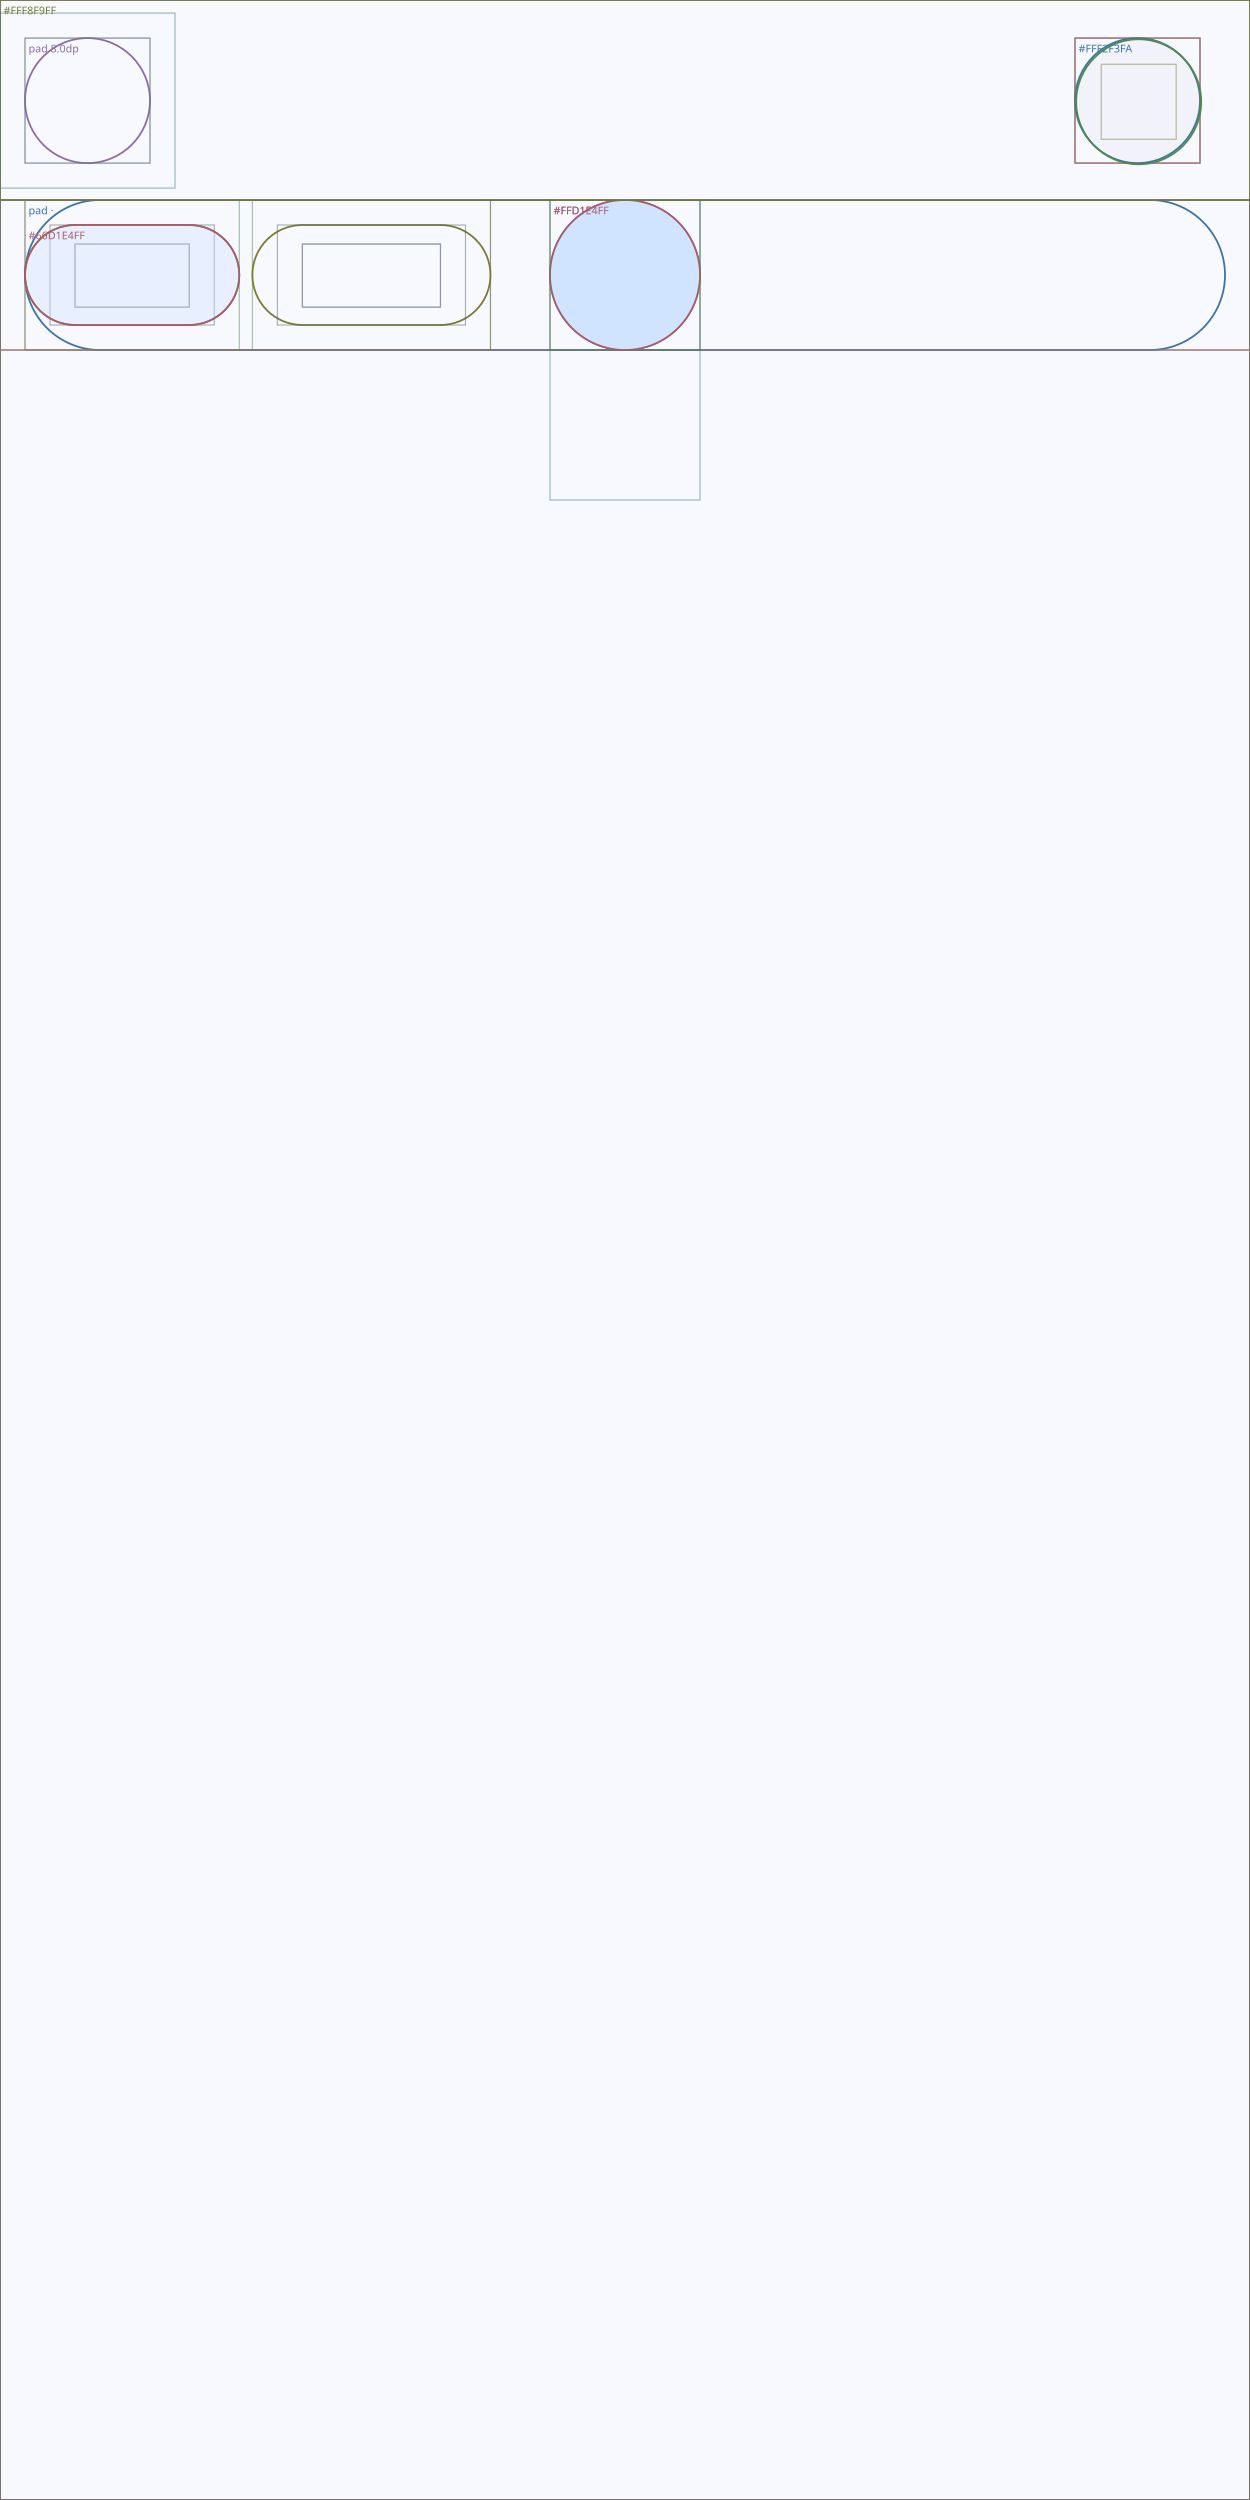
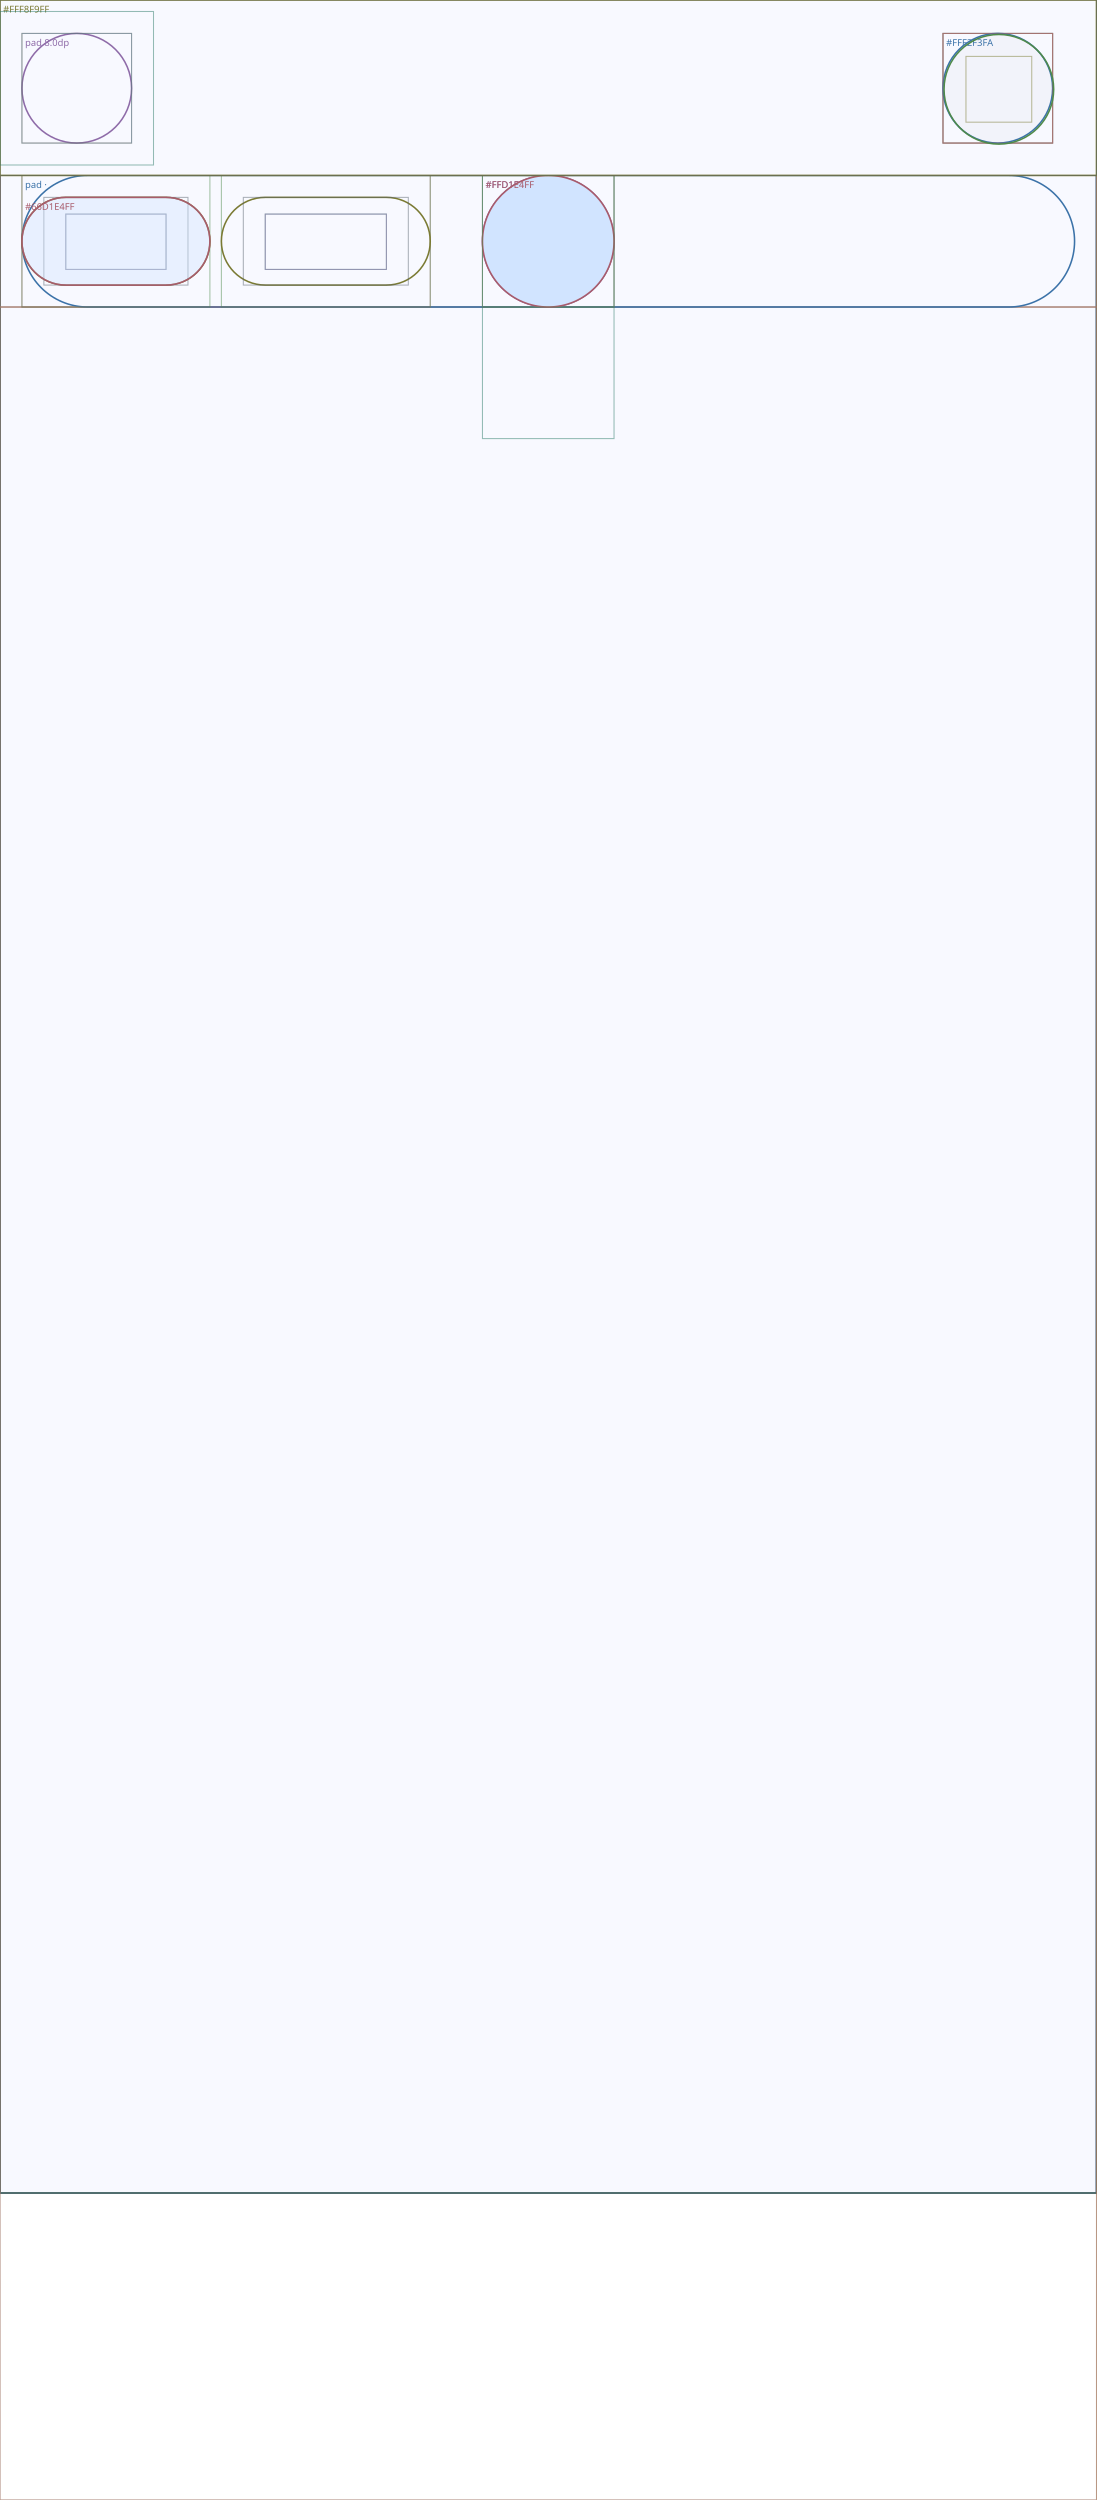
- <svg xmlns="http://www.w3.org/2000/svg" viewBox="0 0 1050 2100" width="1050" height="2100" role="img" aria-label="list layout wireframe">
-   <rect width="1050" height="2100" fill="#ffffff" />
+ <svg xmlns="http://www.w3.org/2000/svg" viewBox="0 0 1050 2394" width="1050" height="2394" role="img" aria-label="list layout wireframe">
+   <rect width="1050" height="2394" fill="#ffffff" />
  <g>
    <rect x="0" y="0" width="1050" height="2100" fill="none" fill-opacity="0" stroke="#5B6470" stroke-width="1" stroke-opacity="0.5" />
  </g>
  <g>
    <rect x="0" y="0" width="1050" height="2100" fill="none" fill-opacity="0" stroke="#2E7D6B" stroke-width="1" stroke-opacity="0.5" />
  </g>
  <g>
    <rect x="0" y="0" width="1050" height="2100" fill="#F8F9FF" fill-opacity="1" stroke="#8E6BA8" stroke-width="1.5" stroke-opacity="1" />
    <text x="3" y="12" font-family="system-ui, sans-serif" font-size="9" fill="#8E6BA8">#FFF8F9FF</text>
  </g>
  <g>
    <rect x="0" y="0" width="1050" height="2100" fill="none" fill-opacity="0" stroke="#B0813B" stroke-width="1" stroke-opacity="0.5" />
  </g>
  <g>
    <rect x="0" y="0" width="1050" height="2100" fill="none" fill-opacity="0" stroke="#3B72A8" stroke-width="1" stroke-opacity="0.5" />
  </g>
  <g>
    <rect x="0" y="0" width="1050" height="2100" fill="none" fill-opacity="0" stroke="#A85B6B" stroke-width="1" stroke-opacity="0.5" />
  </g>
  <g>
    <rect x="0" y="0" width="1050" height="2100" fill="none" fill-opacity="0" stroke="#4F8A4A" stroke-width="1" stroke-opacity="0.5" />
  </g>
  <g>
    <rect x="0" y="0" width="1050" height="2100" fill="none" fill-opacity="0" stroke="#7A7A33" stroke-width="1" stroke-opacity="0.5" />
  </g>
  <g>
    <rect x="0" y="0" width="1050" height="2100" fill="none" fill-opacity="0" stroke="#5B6470" stroke-width="1" stroke-opacity="0.5" />
  </g>
  <g>
    <rect x="0" y="0" width="1050" height="2100" fill="none" fill-opacity="0" stroke="#2E7D6B" stroke-width="1" stroke-opacity="0.5" />
  </g>
  <g>
    <rect x="0" y="0" width="1050" height="2100" fill="none" fill-opacity="0" stroke="#8E6BA8" stroke-width="1" stroke-opacity="0.5" />
  </g>
  <g>
    <rect x="0" y="0" width="1050" height="2100" fill="none" fill-opacity="0" stroke="#B0813B" stroke-width="1" stroke-opacity="0.5" />
  </g>
  <g>
    <rect x="0" y="0" width="1050" height="2100" fill="#F8F9FF" fill-opacity="1" stroke="#3B72A8" stroke-width="1.5" stroke-opacity="1" />
    <text x="3" y="12" font-family="system-ui, sans-serif" font-size="9" fill="#3B72A8">#FFF8F9FF</text>
  </g>
  <g>
    <rect x="0" y="0" width="1050" height="2100" fill="none" fill-opacity="0" stroke="#A85B6B" stroke-width="1" stroke-opacity="0.5" />
  </g>
  <g>
    <rect x="0" y="0" width="1050" height="2100" fill="none" fill-opacity="0" stroke="#4F8A4A" stroke-width="1" stroke-opacity="0.5" />
  </g>
  <g>
    <rect x="0" y="0" width="1050" height="2100" fill="none" fill-opacity="0" stroke="#7A7A33" stroke-width="1" stroke-opacity="0.5" />
  </g>
  <g>
    <rect x="0" y="0" width="3" height="3" fill="none" fill-opacity="0" stroke="#5B6470" stroke-width="1" stroke-opacity="0.5" />
  </g>
  <g>
    <path d="M42,0 H1008 A42,42 0 0 1 1050,42 V2100 A0,0 0 0 1 1050,2100 H0 A0,0 0 0 1 0,2100 V42 A42,42 0 0 1 42,0 Z" fill="none" fill-opacity="0" stroke="#5B6470" stroke-width="1.5" stroke-opacity="1" />
  </g>
  <g>
    <rect x="0" y="0" width="1050" height="2100" fill="none" fill-opacity="0" stroke="#2E7D6B" stroke-width="1" stroke-opacity="0.5" />
  </g>
  <g>
+     <rect x="0" y="294" width="1050" height="2100" fill="none" fill-opacity="0" stroke="#8E6BA8" stroke-width="1" stroke-opacity="0.5" />
+   </g>
+   <g>
+     <rect x="0" y="294" width="1050" height="2100" fill="none" fill-opacity="0" stroke="#B0813B" stroke-width="1" stroke-opacity="0.5" />
+   </g>
+   <g>
    <rect x="0" y="0" width="1050" height="294" fill="none" fill-opacity="0" stroke="#8E6BA8" stroke-width="1" stroke-opacity="0.5" />
  </g>
  <g>
    <rect x="0" y="0" width="1050" height="294" fill="none" fill-opacity="0" stroke="#B0813B" stroke-width="1" stroke-opacity="0.5" />
  </g>
  <g>
    <path d="M84,168 H966 A63,63 0 0 1 1029,231 V231 A63,63 0 0 1 966,294 H84 A63,63 0 0 1 21,231 V231 A63,63 0 0 1 84,168 Z" fill="none" fill-opacity="0" stroke="#3B72A8" stroke-width="1.5" stroke-opacity="1" />
    <text x="24" y="180" font-family="system-ui, sans-serif" font-size="9" fill="#3B72A8">pad ·</text>
  </g>
  <g>
    <rect x="21" y="168" width="391" height="126" fill="none" fill-opacity="0" stroke="#A85B6B" stroke-width="1" stroke-opacity="0.5" />
  </g>
  <g>
    <rect x="21" y="168" width="180" height="126" fill="none" fill-opacity="0" stroke="#4F8A4A" stroke-width="1" stroke-opacity="0.5" />
  </g>
  <g>
    <path d="M63,189 H159 A42,42 0 0 1 201,231 V231 A42,42 0 0 1 159,273 H63 A42,42 0 0 1 21,231 V231 A42,42 0 0 1 63,189 Z" fill="none" fill-opacity="0" stroke="#7A7A33" stroke-width="1.5" stroke-opacity="1" />
  </g>
  <g>
    <rect x="42" y="189" width="138" height="84" fill="none" fill-opacity="0" stroke="#5B6470" stroke-width="1" stroke-opacity="0.5" />
  </g>
  <g>
    <rect x="63" y="205" width="96" height="53" fill="none" fill-opacity="0" stroke="#2E7D6B" stroke-width="1" stroke-opacity="0.5" />
  </g>
  <g>
    <rect x="63" y="205" width="96" height="53" fill="none" fill-opacity="0" stroke="#8E6BA8" stroke-width="1" stroke-opacity="0.5" />
  </g>
  <g>
    <rect x="212" y="168" width="200" height="126" fill="none" fill-opacity="0" stroke="#4F8A4A" stroke-width="1" stroke-opacity="0.5" />
  </g>
  <g>
    <path d="M254,189 H370 A42,42 0 0 1 412,231 V231 A42,42 0 0 1 370,273 H254 A42,42 0 0 1 212,231 V231 A42,42 0 0 1 254,189 Z" fill="none" fill-opacity="0" stroke="#7A7A33" stroke-width="1.5" stroke-opacity="1" />
  </g>
  <g>
    <rect x="233" y="189" width="158" height="84" fill="none" fill-opacity="0" stroke="#5B6470" stroke-width="1" stroke-opacity="0.5" />
  </g>
  <g>
    <rect x="254" y="205" width="116" height="53" fill="none" fill-opacity="0" stroke="#2E7D6B" stroke-width="1" stroke-opacity="0.5" />
  </g>
  <g>
    <rect x="254" y="205" width="116" height="53" fill="none" fill-opacity="0" stroke="#8E6BA8" stroke-width="1" stroke-opacity="0.5" />
  </g>
  <g>
    <path d="M63,189 H159 A42,42 0 0 1 201,231 V231 A42,42 0 0 1 159,273 H63 A42,42 0 0 1 21,231 V231 A42,42 0 0 1 63,189 Z" fill="#D1E4FF" fill-opacity="0.4" stroke="#A85B6B" stroke-width="1.5" stroke-opacity="1" />
    <text x="24" y="201" font-family="system-ui, sans-serif" font-size="9" fill="#A85B6B">#66D1E4FF</text>
-   </g>
-   <g>
-     <rect x="0" y="294" width="1050" height="1806" fill="none" fill-opacity="0" stroke="#8E6BA8" stroke-width="1" stroke-opacity="0.5" />
-   </g>
-   <g>
-     <rect x="0" y="294" width="1050" height="1806" fill="none" fill-opacity="0" stroke="#B0813B" stroke-width="1" stroke-opacity="0.5" />
  </g>
  <g>
    <rect x="462" y="294" width="126" height="126" fill="none" fill-opacity="0" stroke="#2E7D6B" stroke-width="1" stroke-opacity="0.5" />
  </g>
  <g>
    <path d="M525,168 H525 A63,63 0 0 1 588,231 V231 A63,63 0 0 1 525,294 H525 A63,63 0 0 1 462,231 V231 A63,63 0 0 1 525,168 Z" fill="#D1E4FF" fill-opacity="1" stroke="#8E6BA8" stroke-width="1.5" stroke-opacity="1" />
    <text x="465" y="180" font-family="system-ui, sans-serif" font-size="9" fill="#8E6BA8">#FFD1E4FF</text>
  </g>
  <g>
    <rect x="462" y="168" width="126" height="126" fill="none" fill-opacity="0" stroke="#B0813B" stroke-width="1" stroke-opacity="0.5" />
  </g>
  <g>
    <rect x="462" y="168" width="126" height="126" fill="none" fill-opacity="0" stroke="#3B72A8" stroke-width="1" stroke-opacity="0.5" />
  </g>
  <g>
    <path d="M525,168 H525 A63,63 0 0 1 588,231 V231 A63,63 0 0 1 525,294 H525 A63,63 0 0 1 462,231 V231 A63,63 0 0 1 525,168 Z" fill="#D1E4FF" fill-opacity="1" stroke="#A85B6B" stroke-width="1.5" stroke-opacity="1" />
    <text x="465" y="180" font-family="system-ui, sans-serif" font-size="9" fill="#A85B6B">#FFD1E4FF</text>
  </g>
  <g>
    <rect x="462" y="168" width="126" height="126" fill="none" fill-opacity="0" stroke="#4F8A4A" stroke-width="1" stroke-opacity="0.5" />
  </g>
  <g>
    <rect x="0" y="0" width="1050" height="168" fill="none" fill-opacity="0" stroke="#4F8A4A" stroke-width="1" stroke-opacity="0.5" />
  </g>
  <g>
    <rect x="0" y="0" width="1050" height="168" fill="#F8F9FF" fill-opacity="1" stroke="#7A7A33" stroke-width="1.5" stroke-opacity="1" />
    <text x="3" y="12" font-family="system-ui, sans-serif" font-size="9" fill="#7A7A33">#FFF8F9FF</text>
  </g>
  <g>
    <rect x="0" y="0" width="1050" height="168" fill="none" fill-opacity="0" stroke="#5B6470" stroke-width="1" stroke-opacity="0.5" />
  </g>
  <g>
    <rect x="0" y="11" width="147" height="147" fill="none" fill-opacity="0" stroke="#2E7D6B" stroke-width="1" stroke-opacity="0.5" />
  </g>
  <g>
    <path d="M73.5,32 H73.5 A52.5,52.5 0 0 1 126,84.5 V84.5 A52.5,52.5 0 0 1 73.5,137 H73.5 A52.5,52.5 0 0 1 21,84.5 V84.5 A52.5,52.5 0 0 1 73.5,32 Z" fill="none" fill-opacity="0" stroke="#8E6BA8" stroke-width="1.5" stroke-opacity="1" />
    <text x="24" y="44" font-family="system-ui, sans-serif" font-size="9" fill="#8E6BA8">pad 8.0dp</text>
  </g>
  <g>
    <rect x="21" y="32" width="105" height="105" fill="none" fill-opacity="0" stroke="#B0813B" stroke-width="1" stroke-opacity="0.5" />
  </g>
  <g>
    <rect x="21" y="32" width="105" height="105" fill="none" fill-opacity="0" stroke="#3B72A8" stroke-width="1" stroke-opacity="0.5" />
  </g>
  <g>
    <rect x="903" y="32" width="105" height="105" fill="none" fill-opacity="0" stroke="#2E7D6B" stroke-width="1" stroke-opacity="0.5" />
  </g>
  <g>
    <rect x="903" y="32" width="105" height="105" fill="none" fill-opacity="0" stroke="#8E6BA8" stroke-width="1" stroke-opacity="0.5" />
  </g>
  <g>
    <rect x="903" y="32" width="105" height="105" fill="none" fill-opacity="0" stroke="#B0813B" stroke-width="1" stroke-opacity="0.5" />
  </g>
  <g>
    <path d="M955.5,32 H955.5 A52.5,52.5 0 0 1 1008,84.5 V84.5 A52.5,52.5 0 0 1 955.5,137 H955.5 A52.5,52.5 0 0 1 903,84.5 V84.5 A52.5,52.5 0 0 1 955.5,32 Z" fill="#F2F3FA" fill-opacity="1" stroke="#3B72A8" stroke-width="1.5" stroke-opacity="1" />
    <text x="906" y="44" font-family="system-ui, sans-serif" font-size="9" fill="#3B72A8">#FFF2F3FA</text>
  </g>
  <g>
    <rect x="903" y="32" width="105" height="105" fill="none" fill-opacity="0" stroke="#A85B6B" stroke-width="1" stroke-opacity="0.5" />
  </g>
  <g>
    <path d="M956.5,33 H956.5 A52.5,52.5 0 0 1 1009,85.5 V85.5 A52.5,52.5 0 0 1 956.5,138 H956.5 A52.5,52.5 0 0 1 904,85.5 V85.5 A52.5,52.5 0 0 1 956.5,33 Z" fill="none" fill-opacity="0" stroke="#4F8A4A" stroke-width="1.5" stroke-opacity="1" />
  </g>
  <g>
    <rect x="925" y="54" width="63" height="63" fill="none" fill-opacity="0" stroke="#7A7A33" stroke-width="1" stroke-opacity="0.5" />
  </g>
</svg>
